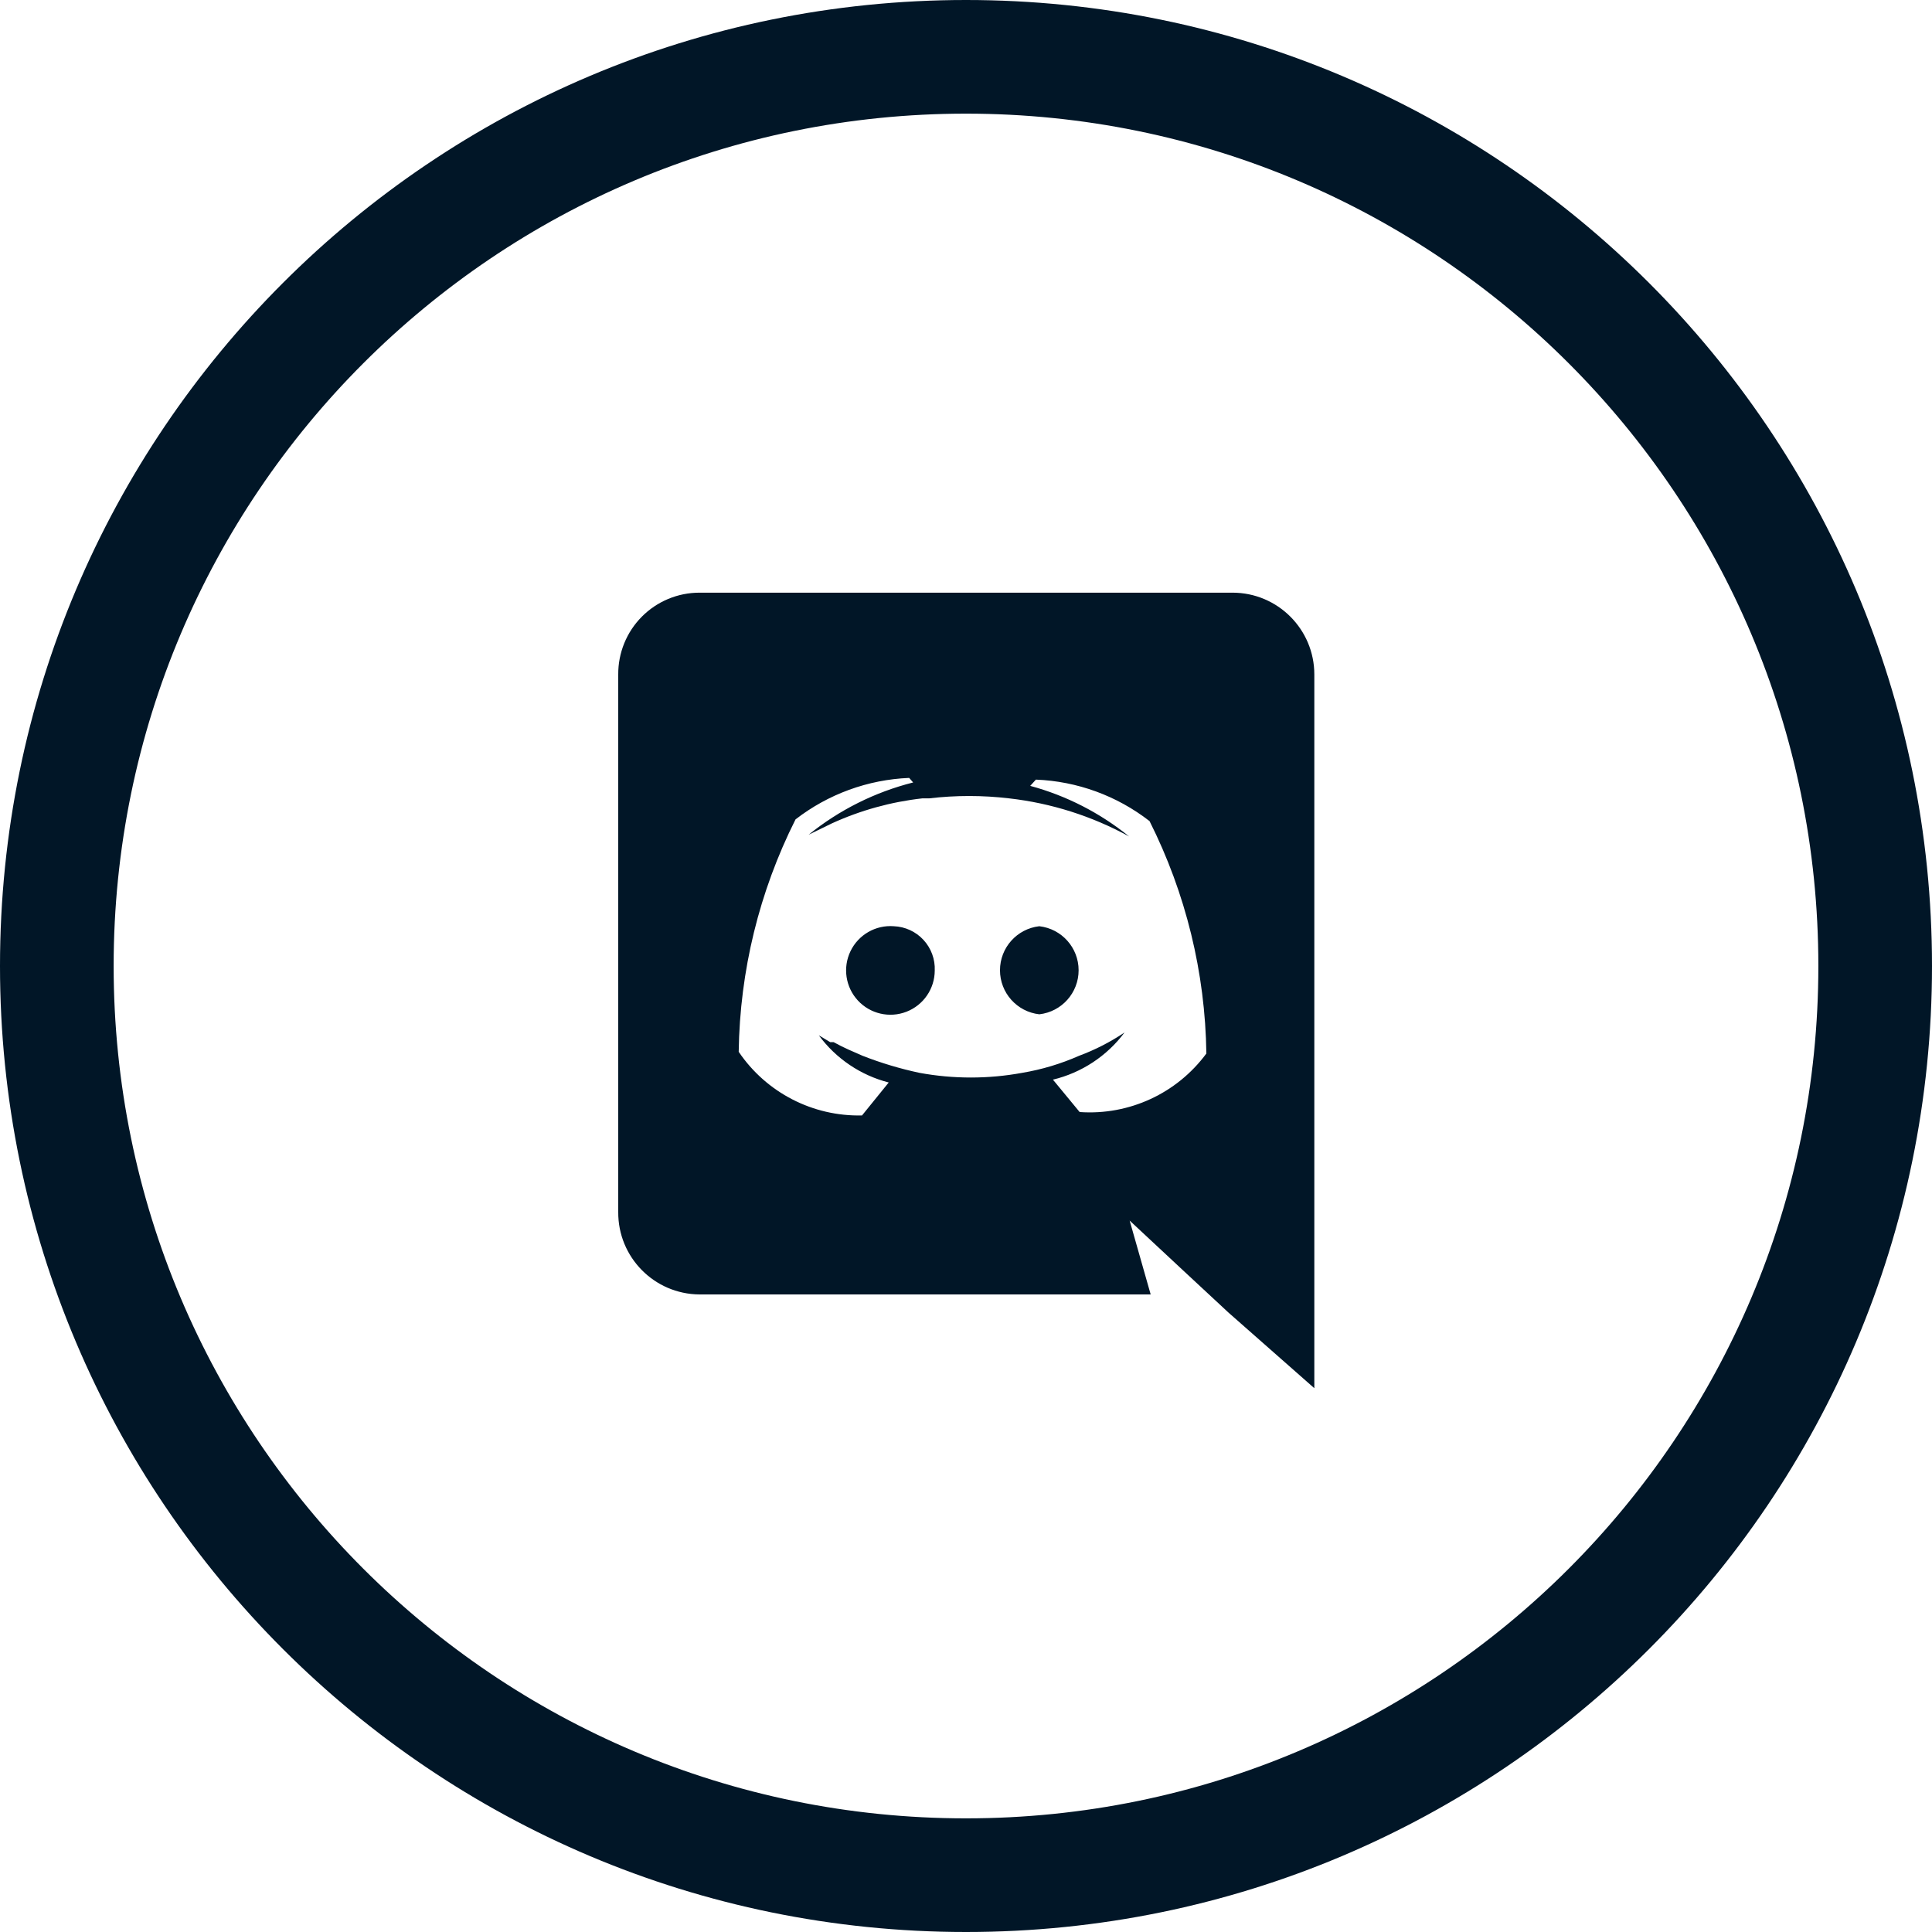
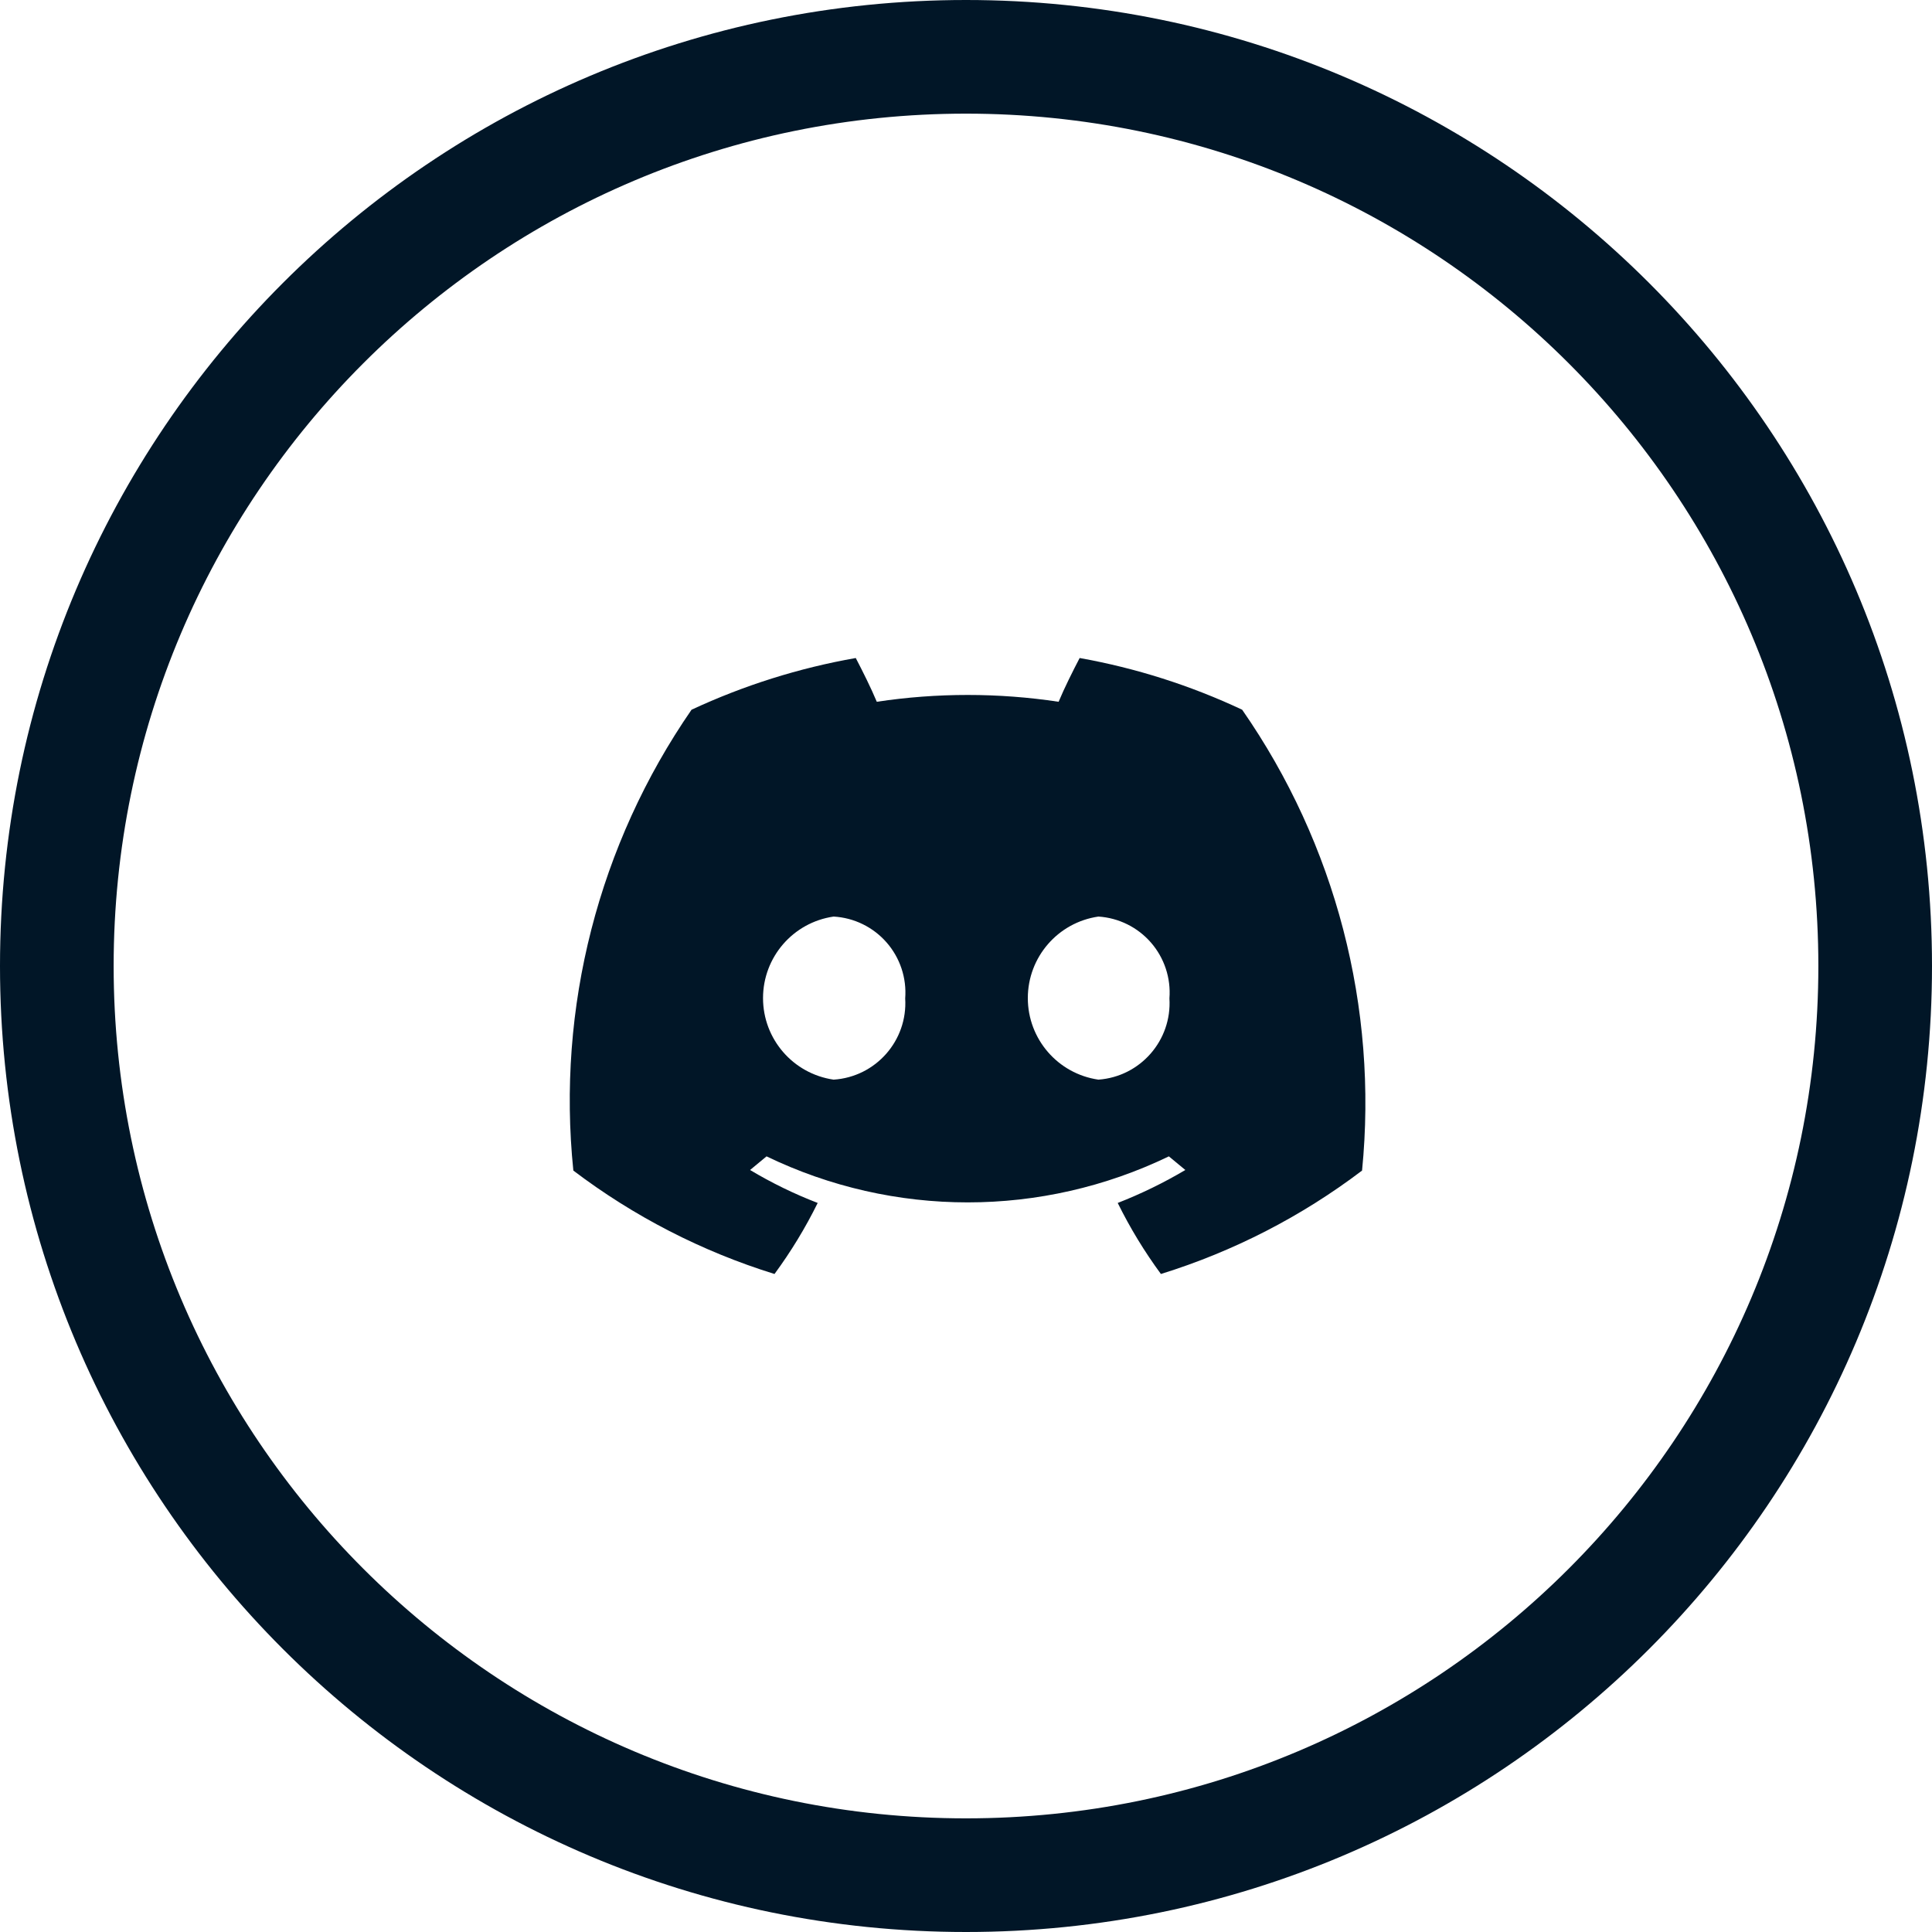
<svg xmlns="http://www.w3.org/2000/svg" viewBox="0 0 34 34">
  <defs>
    <style>.cls-1{fill:#011627;}</style>
  </defs>
  <g id="Capa_2" data-name="Capa 2">
    <g id="Capa_1-2" data-name="Capa 1">
-       <path class="cls-1" d="M21.69,10.43H12.31a1.43,1.43,0,0,0-1.43,1.44v9.46a1.44,1.44,0,0,0,1.43,1.45h7.94l-.37-1.3.89.83.85.79,1.51,1.33V11.87A1.44,1.44,0,0,0,21.69,10.43ZM19,19.57,18.53,19a2.22,2.22,0,0,0,1.26-.83,3.8,3.8,0,0,1-.8.41,4.19,4.19,0,0,1-1,.3,5,5,0,0,1-1.81,0,6.42,6.42,0,0,1-1-.3c-.16-.07-.33-.14-.51-.24l-.06,0s0,0,0,0l-.2-.12a2.21,2.21,0,0,0,1.23.83l-.47.58A2.55,2.55,0,0,1,13,18.51a9.39,9.39,0,0,1,1-4.09,3.5,3.5,0,0,1,2-.73l.07.08a4.79,4.79,0,0,0-1.84.92l.41-.2a5.23,5.23,0,0,1,1.59-.44l.12,0a6,6,0,0,1,1.41,0,5.73,5.73,0,0,1,2.11.67,4.72,4.72,0,0,0-1.74-.89l.1-.11a3.48,3.48,0,0,1,2,.73,9.39,9.39,0,0,1,1,4.09A2.55,2.55,0,0,1,19,19.57ZM15.73,16.3a.78.78,0,1,0,.72.78.75.75,0,0,0-.72-.78m2.56,0a.78.78,0,0,0,0,1.55.78.78,0,0,0,0-1.55" />
      <path class="cls-1" d="M17,34A17,17,0,1,1,34,17,17,17,0,0,1,17,34ZM17,2A15,15,0,1,0,32,17,15,15,0,0,0,17,2Z" />
+       <path class="cls-1" d="M21.86,12.49A11.45,11.45,0,0,0,19,11.58c-.12.23-.27.53-.37.77a10.73,10.73,0,0,0-3.2,0c-.1-.24-.25-.54-.37-.77a11.6,11.6,0,0,0-2.89.91,12.1,12.1,0,0,0-2.08,8.11,11.49,11.49,0,0,0,3.54,1.82,8.33,8.33,0,0,0,.76-1.25,7.72,7.72,0,0,1-1.19-.58l.29-.24a8.14,8.14,0,0,0,7.08,0l.29.24a8.19,8.19,0,0,1-1.19.58,8.33,8.33,0,0,0,.76,1.25,11.49,11.49,0,0,0,3.54-1.82A12.12,12.12,0,0,0,21.86,12.49ZM14.67,19a1.45,1.45,0,0,1,0-2.87,1.34,1.34,0,0,1,1.26,1.44A1.35,1.35,0,0,1,14.67,19Zm4.66,0a1.45,1.45,0,0,1,0-2.87,1.34,1.34,0,0,1,1.25,1.44A1.35,1.35,0,0,1,19.33,19Z" />
    </g>
  </g>
</svg>
